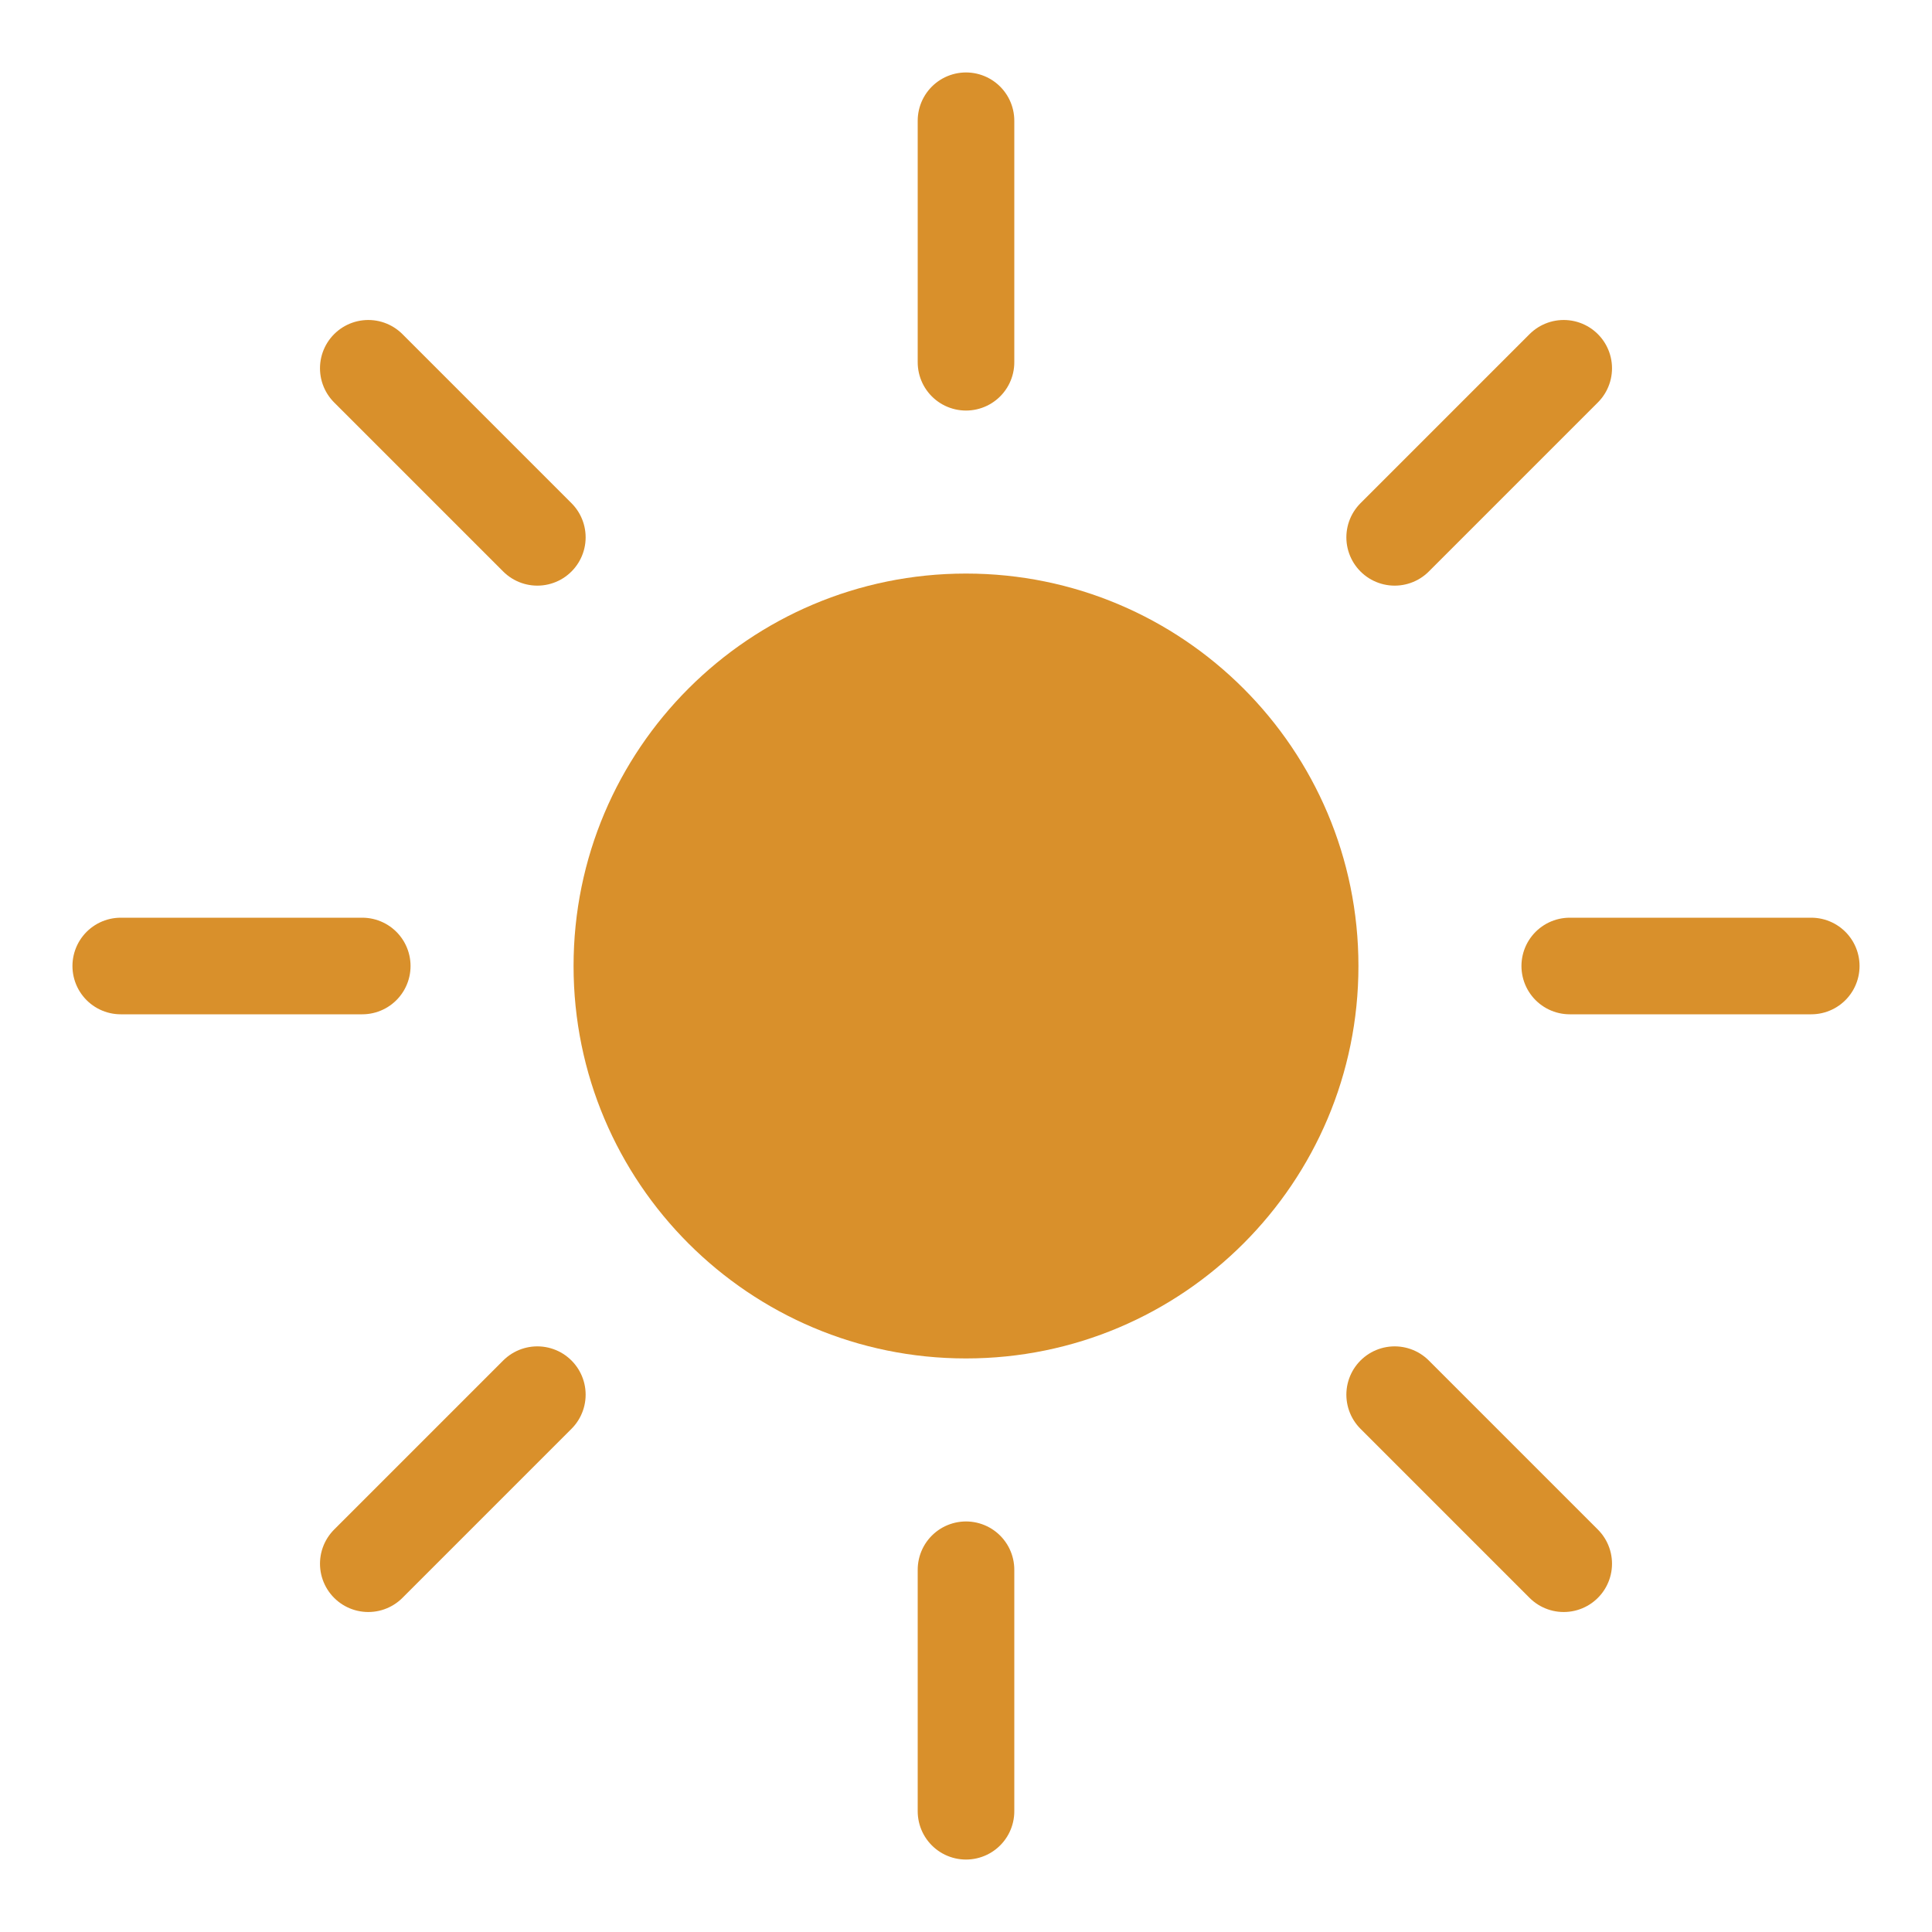
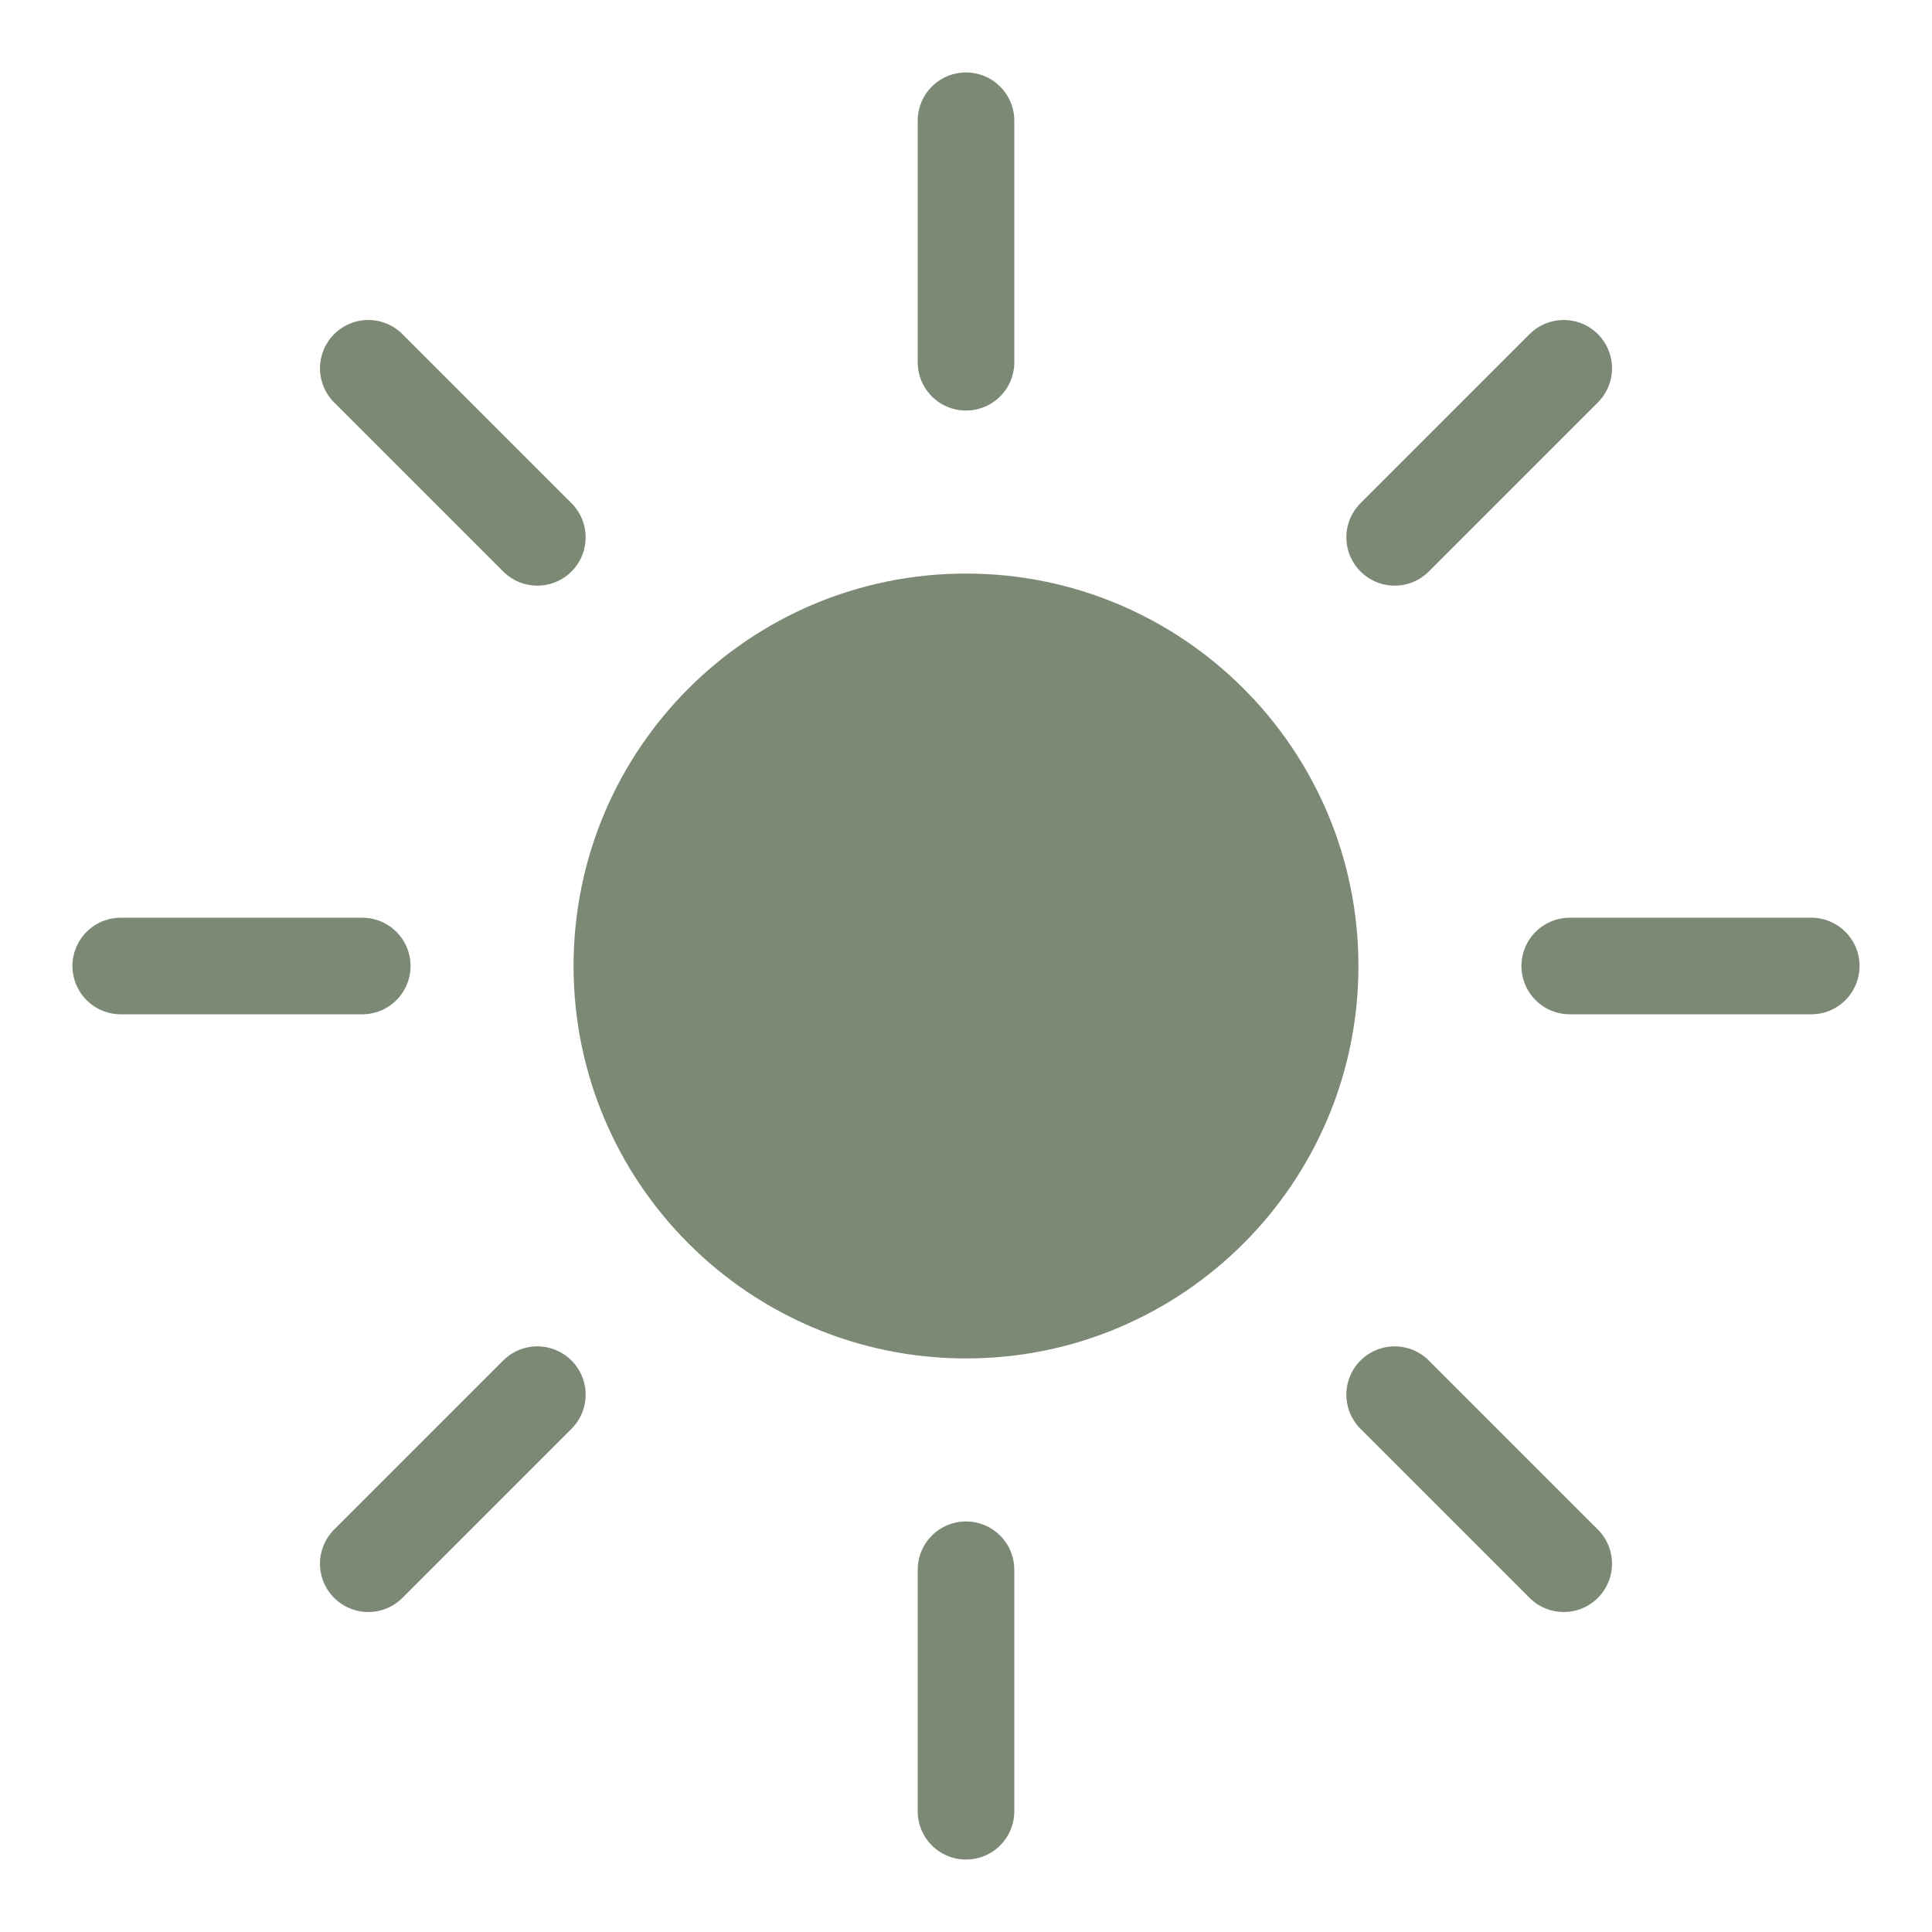
- <svg xmlns="http://www.w3.org/2000/svg" viewBox="0 0 64 64" color="#d9902b">
+ <svg xmlns="http://www.w3.org/2000/svg" viewBox="0 0 64 64" color="#7B8975">
  <g class="rays" stroke="currentColor" stroke-width="3.2" stroke-linecap="round">
    <path d="M32 4v8M32 52v8M4 32h8M52 32h8M12.2 12.2l5.6 5.6M46.2 46.2l5.6 5.6M12.2 51.8l5.6-5.6M46.2 17.8l5.6-5.6" />
  </g>
  <circle cx="32" cy="32" r="13" fill="currentColor" />
</svg>
